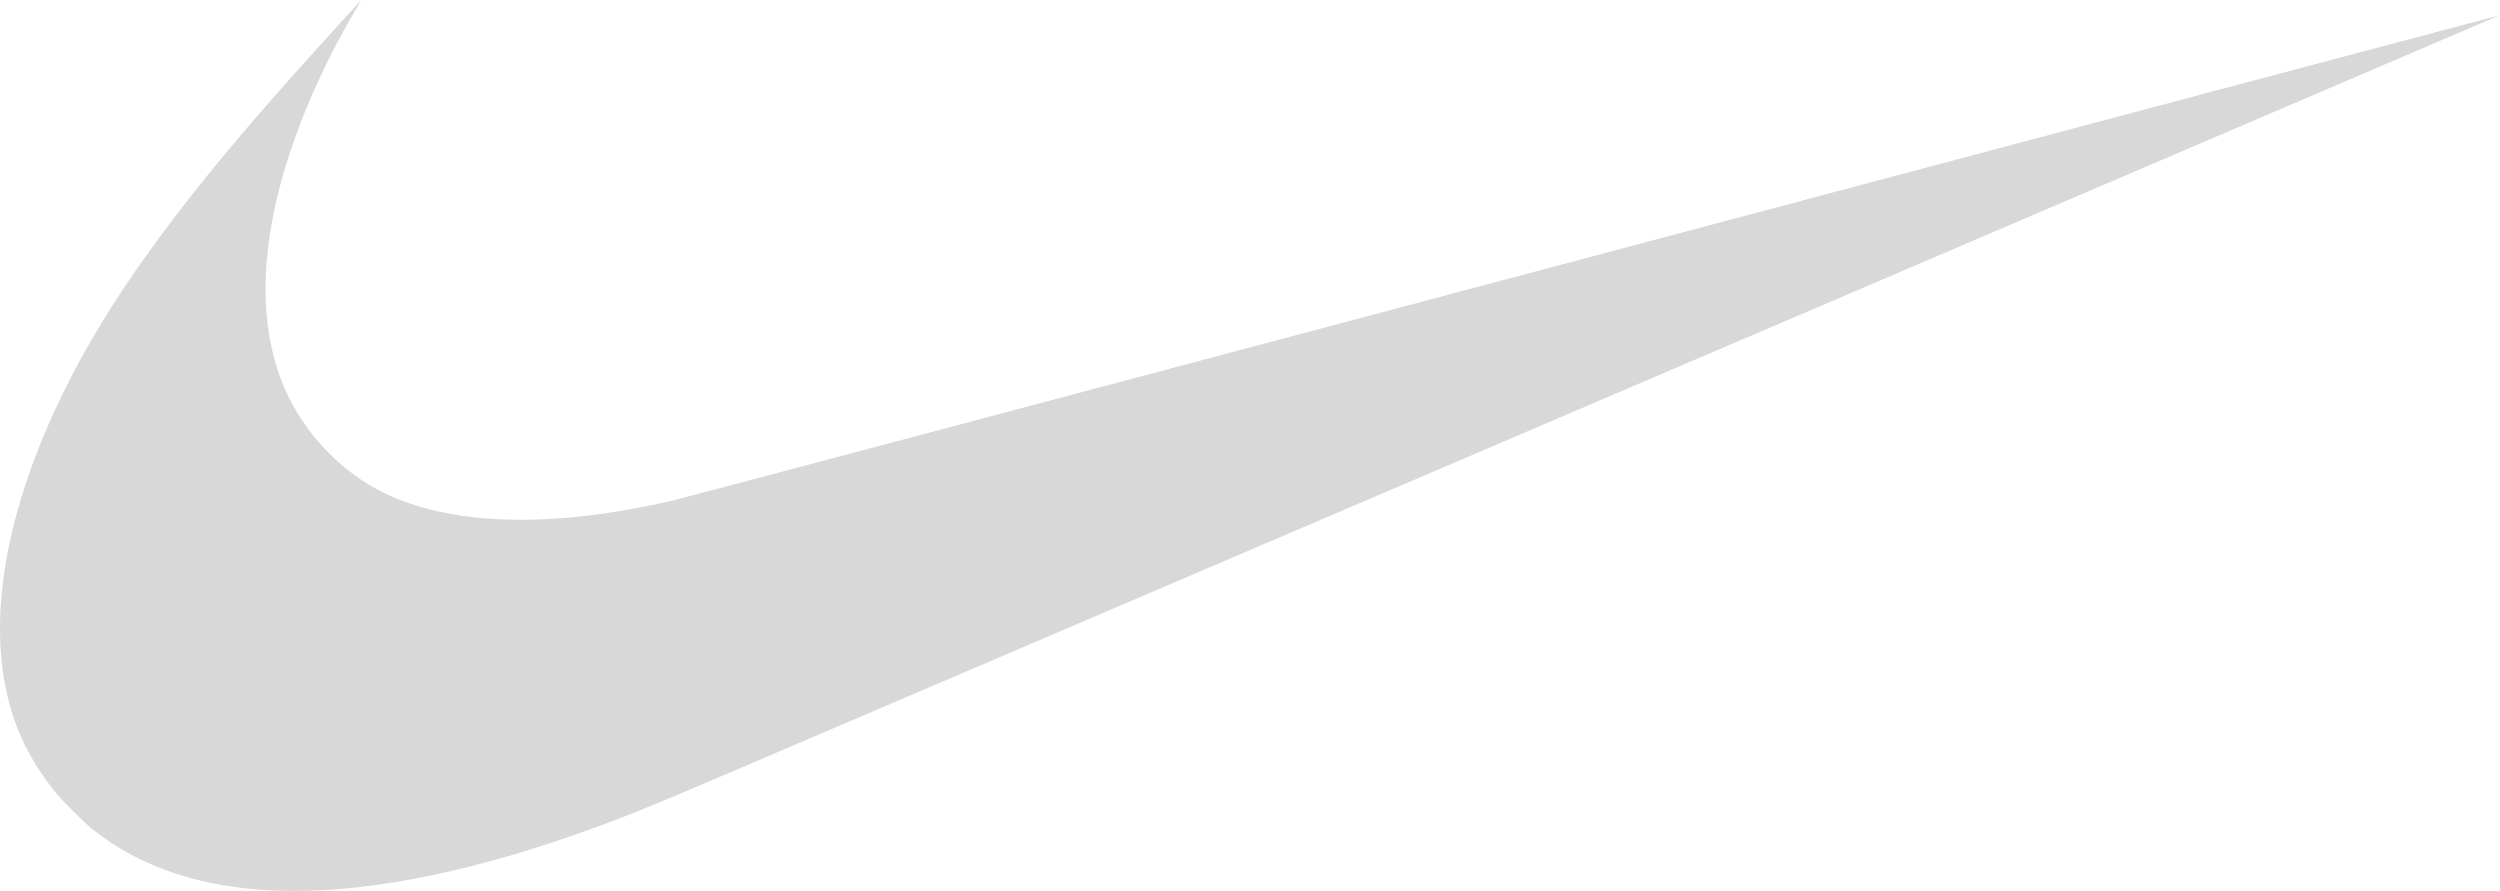
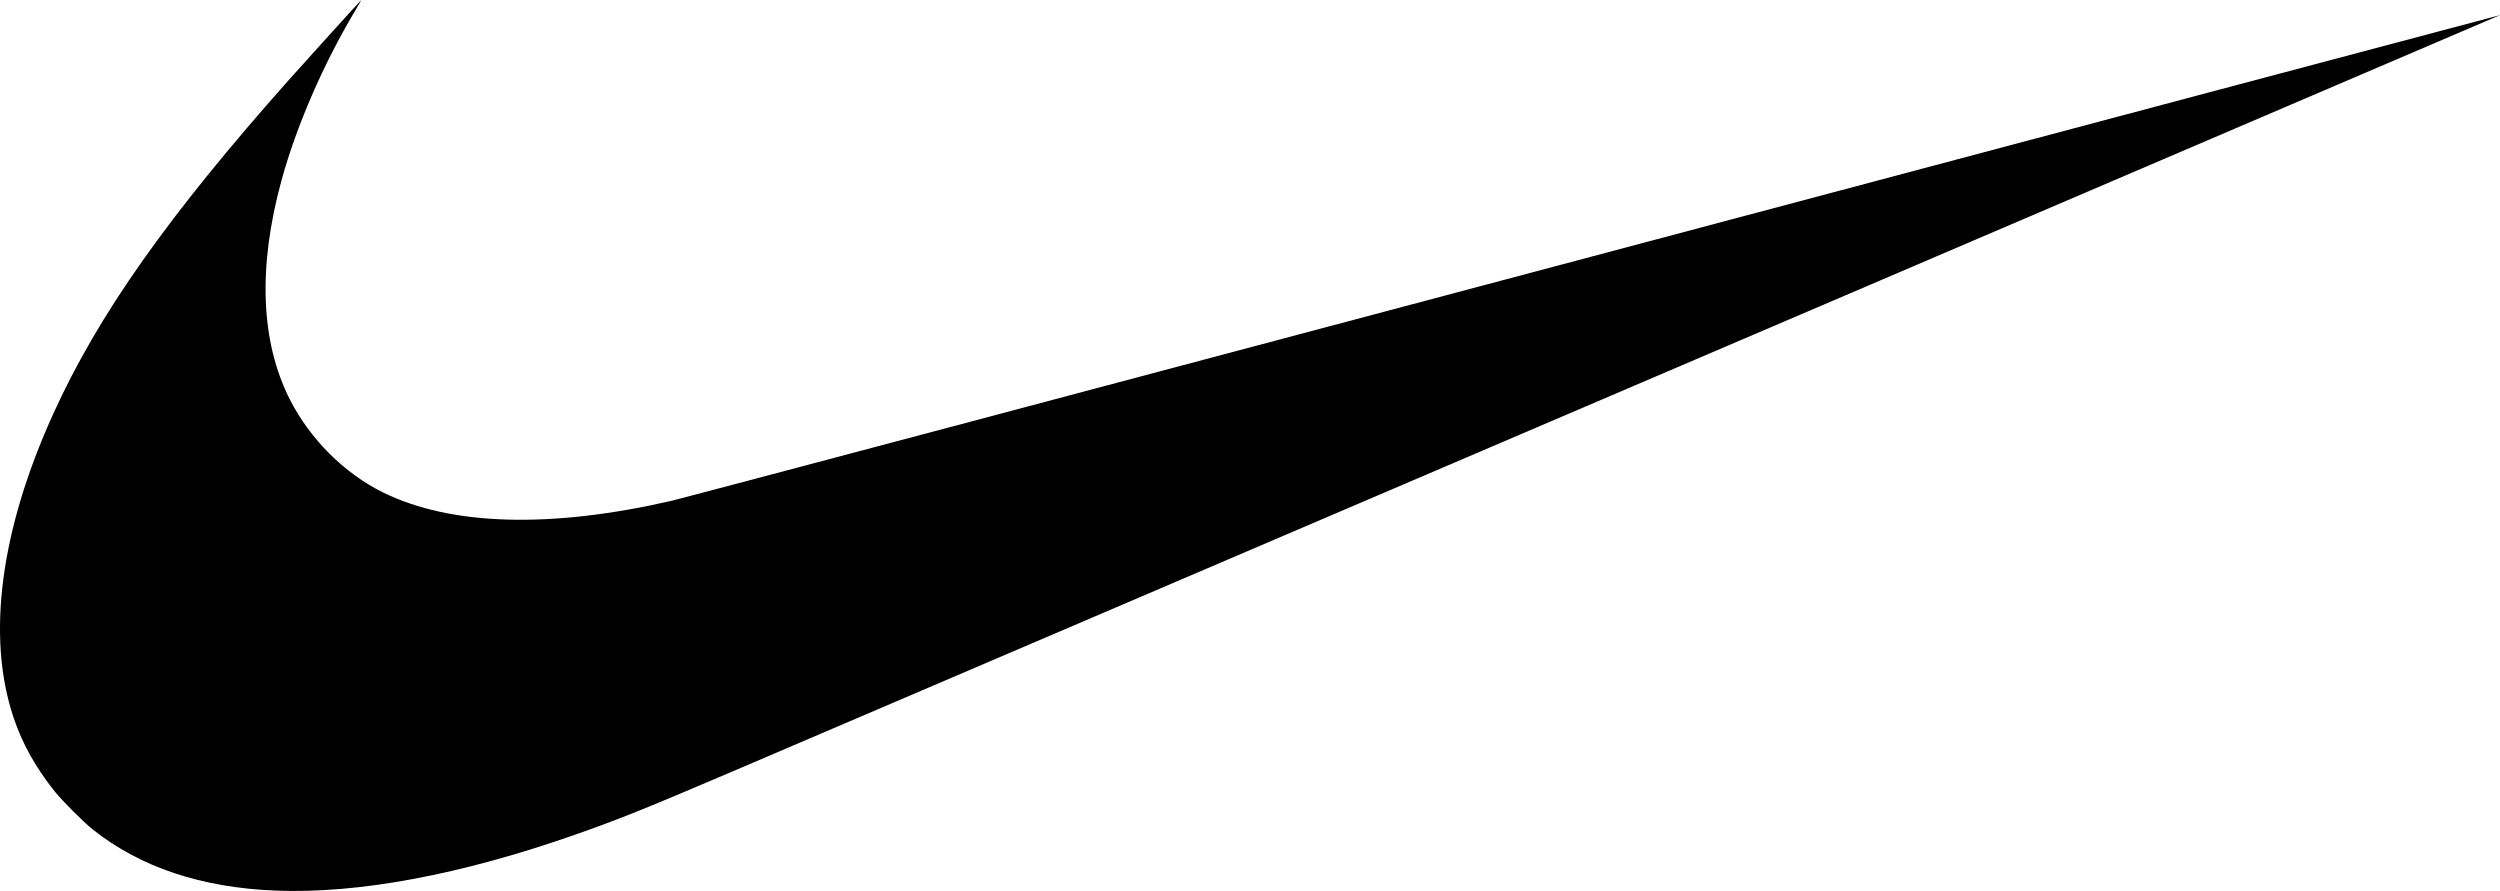
<svg xmlns="http://www.w3.org/2000/svg" width="1e3" height="356.39" version="1.1" viewBox="135.5 361.38 1e3 356.39">
-   <path style="fill:#D8D8D8;" d="m 245.808,717.624 c -29.796,-1.184 -54.173,-9.337 -73.235,-24.48 -3.638,-2.893 -12.306,-11.566 -15.214,-15.225 -7.73,-9.719 -12.985,-19.178 -16.49,-29.673 -10.786,-32.306 -5.235,-74.699 15.878,-121.224 18.076,-39.832 45.969,-79.337 94.633,-134.051 7.168,-8.051 28.515,-31.597 28.653,-31.597 0.051,0 -1.112,2.015 -2.577,4.469 -12.653,21.194 -23.48,46.158 -29.378,67.77 -9.474,34.678 -8.332,64.439 3.347,87.515 8.056,15.898 21.867,29.668 37.398,37.281 27.189,13.321 66.995,14.424 115.607,3.224 3.347,-0.775 169.194,-44.801 368.55,-97.837 199.357,-53.041 362.494,-96.403 362.52,-96.367 0.056,0.046 -463.163,198.26 -703.627,301.091 -38.082,16.281 -48.265,20.393 -66.168,26.678 -45.765,16.071 -86.76,23.74 -119.898,22.424 z" />
+   <path style="fill:#000000;" d="m 245.808,717.624 c -29.796,-1.184 -54.173,-9.337 -73.235,-24.48 -3.638,-2.893 -12.306,-11.566 -15.214,-15.225 -7.73,-9.719 -12.985,-19.178 -16.49,-29.673 -10.786,-32.306 -5.235,-74.699 15.878,-121.224 18.076,-39.832 45.969,-79.337 94.633,-134.051 7.168,-8.051 28.515,-31.597 28.653,-31.597 0.051,0 -1.112,2.015 -2.577,4.469 -12.653,21.194 -23.48,46.158 -29.378,67.77 -9.474,34.678 -8.332,64.439 3.347,87.515 8.056,15.898 21.867,29.668 37.398,37.281 27.189,13.321 66.995,14.424 115.607,3.224 3.347,-0.775 169.194,-44.801 368.55,-97.837 199.357,-53.041 362.494,-96.403 362.52,-96.367 0.056,0.046 -463.163,198.26 -703.627,301.091 -38.082,16.281 -48.265,20.393 -66.168,26.678 -45.765,16.071 -86.76,23.74 -119.898,22.424 z" />
</svg>
